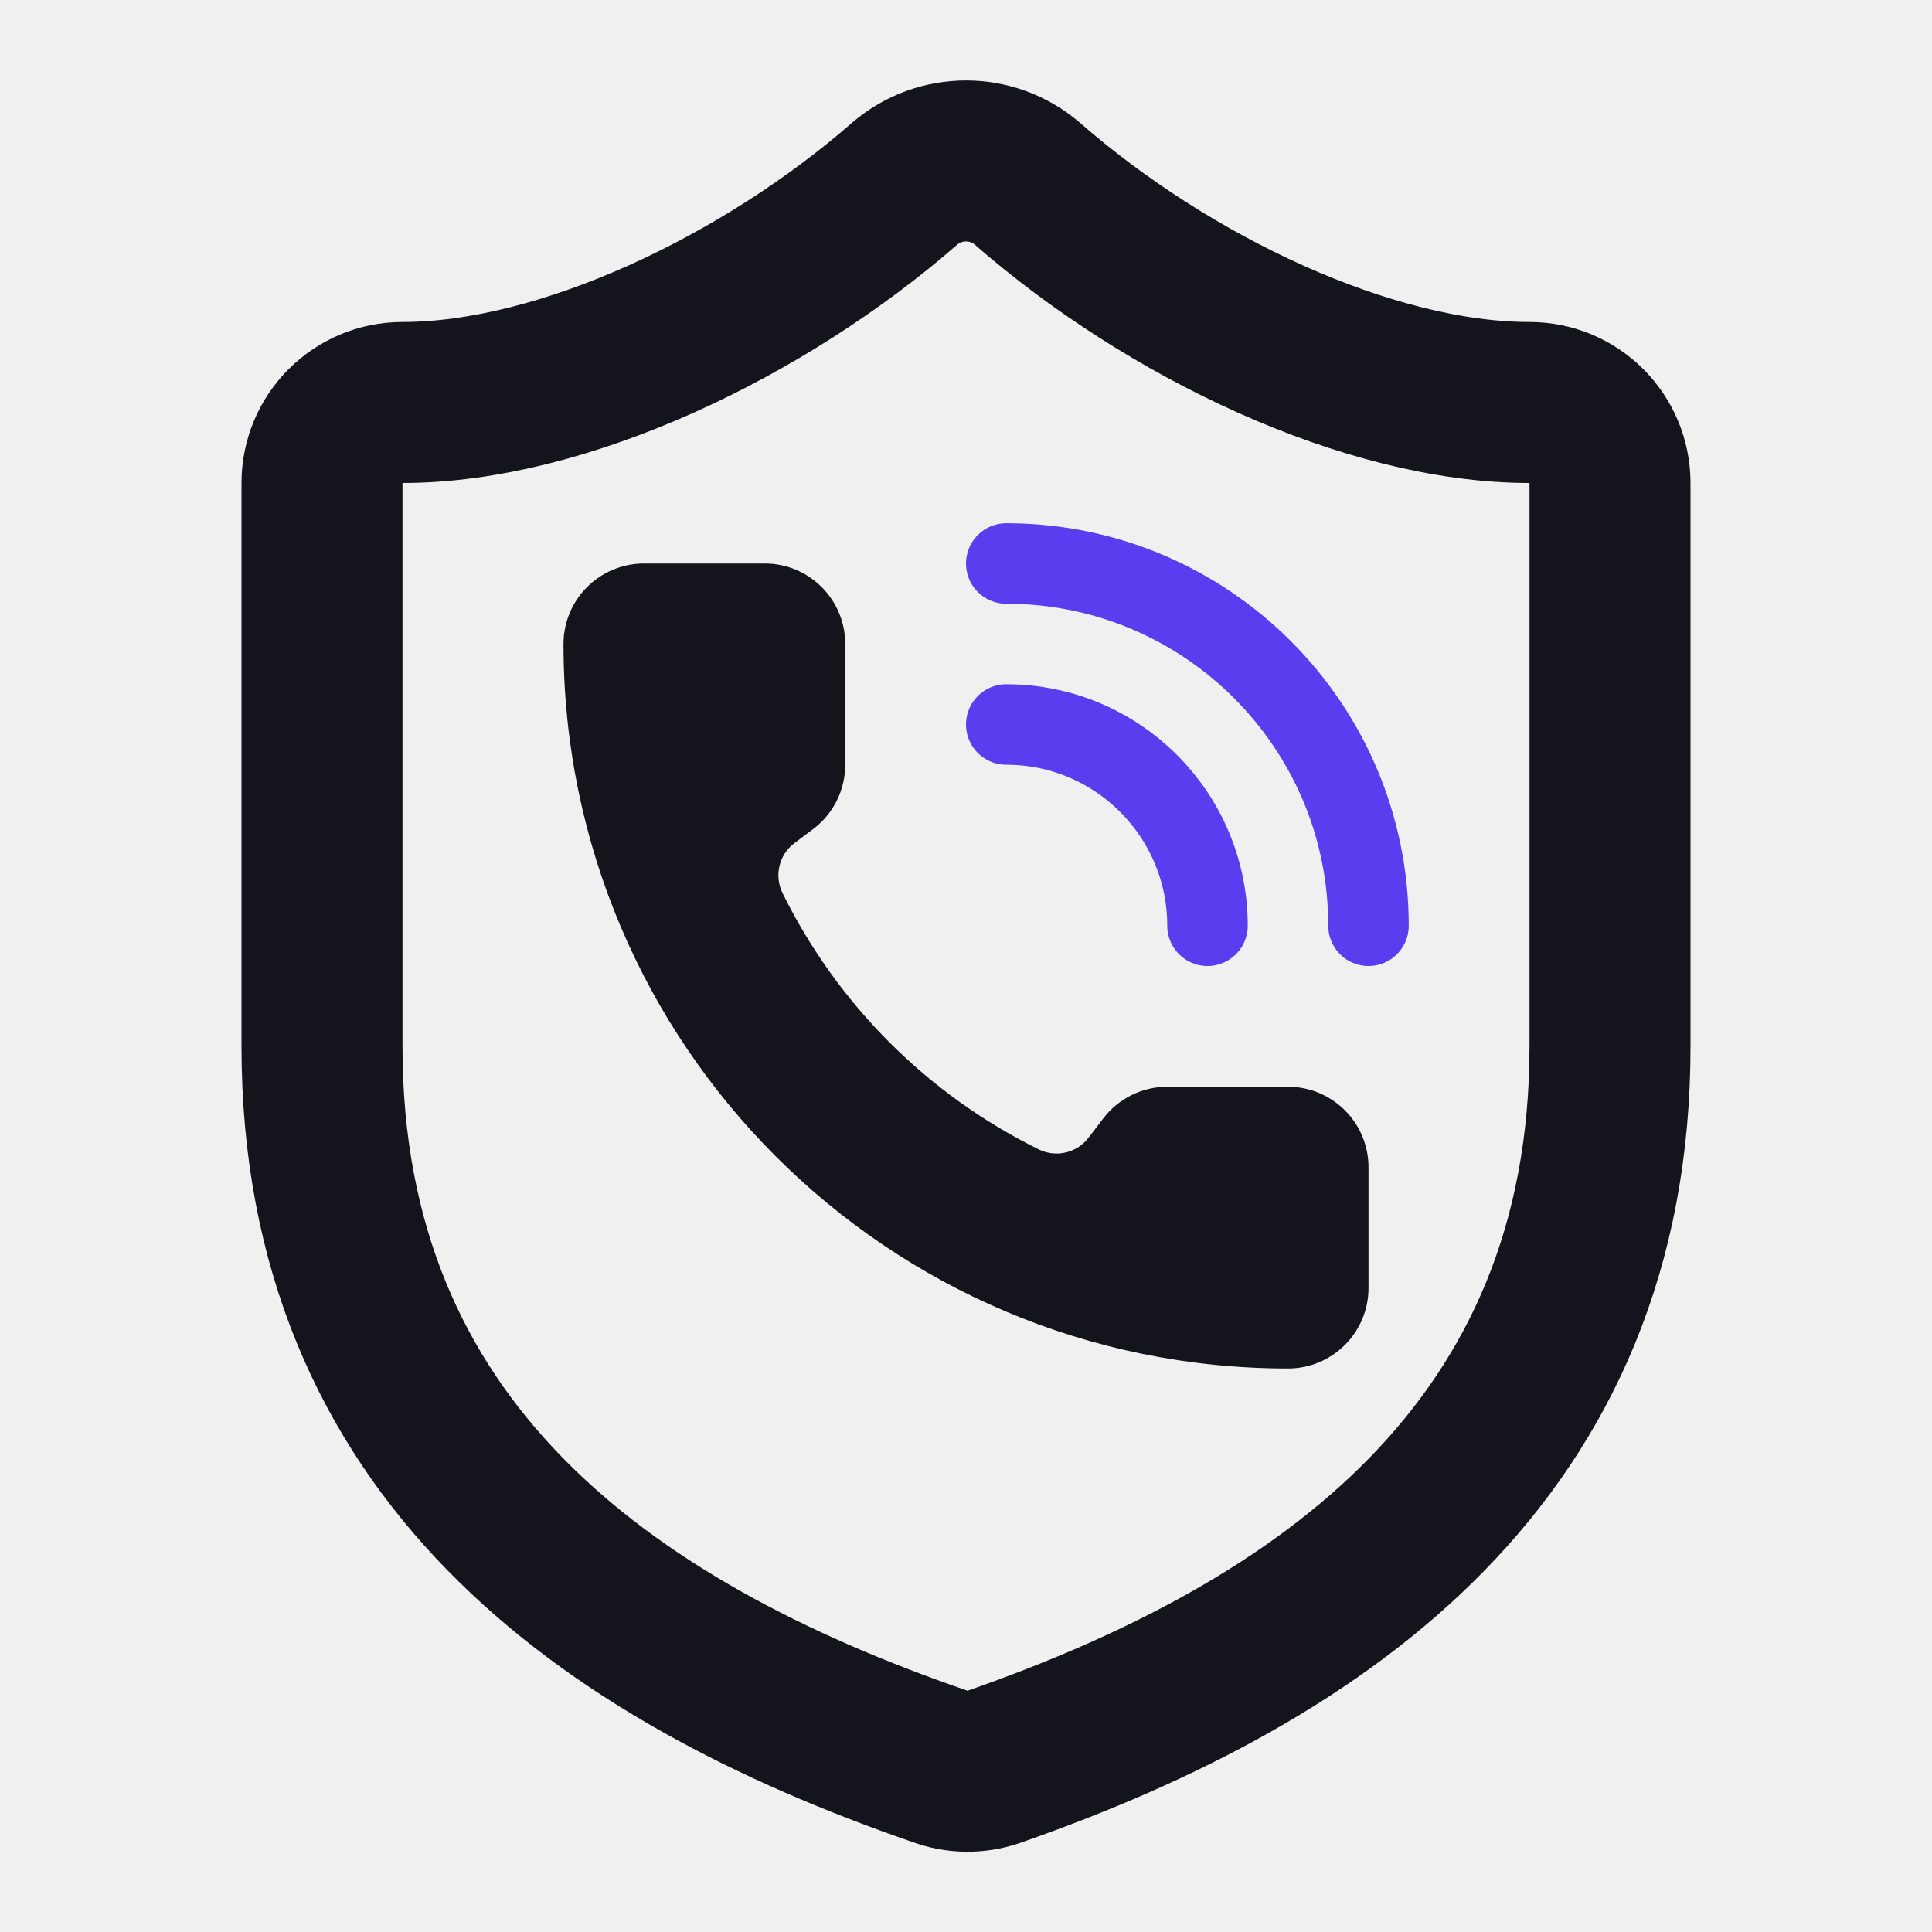
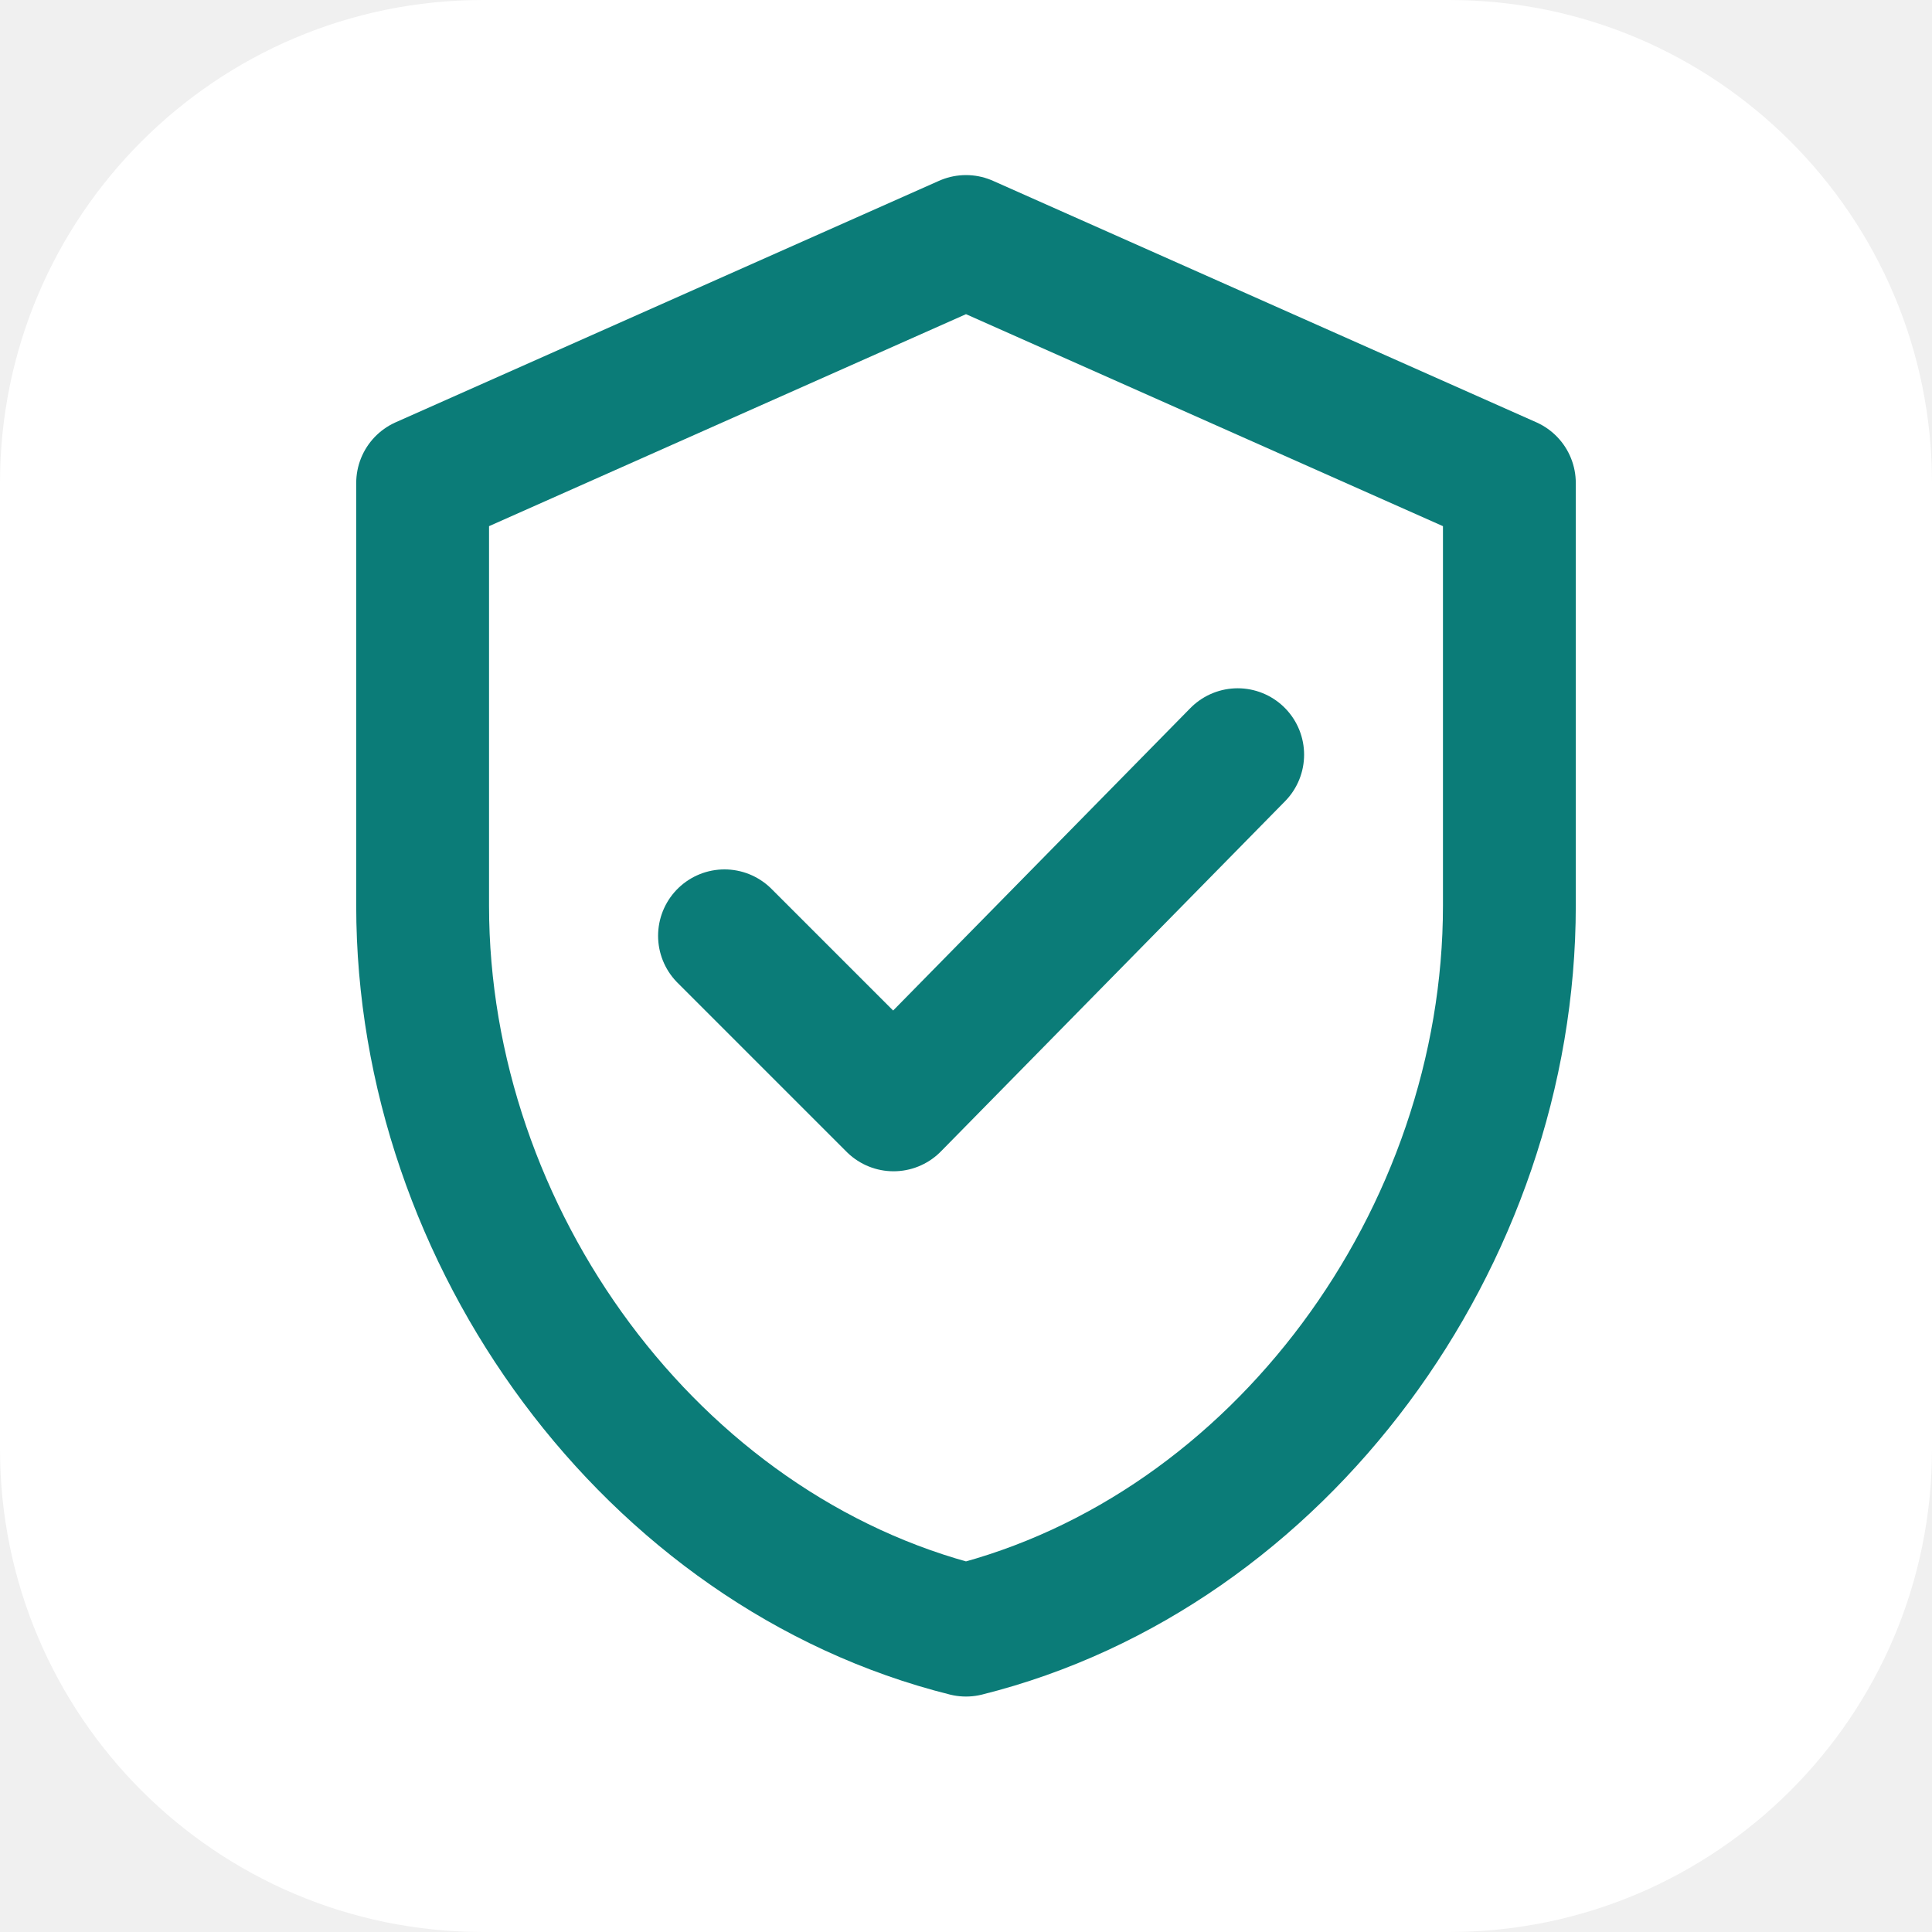
- <svg xmlns="http://www.w3.org/2000/svg" viewBox="0 0 24 24" width="32" height="32" fill="none">
-   <path d="M20 13c0 5-3.5 7.5-7.66 8.95a1 1 0 0 1-.67-.01C7.5 20.5 4 18 4 13V6a1 1 0 0 1 1-1c2 0 4.5-1.2 6.24-2.72a1.17 1.17 0 0 1 1.52 0C14.51 3.81 17 5 19 5a1 1 0 0 1 1 1z" stroke="#14141c" stroke-width="2" stroke-linejoin="round" stroke-linecap="round" />
-   <g transform="translate(6,6) scale(0.5)">
-     <path d="M13 2a9 9 0 0 1 9 9" stroke="#5b3df0" stroke-width="2" stroke-linecap="round" />
-     <path d="M13 6a5 5 0 0 1 5 5" stroke="#5b3df0" stroke-width="2" stroke-linecap="round" />
-     <path d="M13.832 16.568a1 1 0 0 0 1.213-.303l.355-.465A2 2 0 0 1 17 15h3a2 2 0 0 1 2 2v3a2 2 0 0 1-2 2A18 18 0 0 1 2 4a2 2 0 0 1 2-2h3a2 2 0 0 1 2 2v3a2 2 0 0 1-.8 1.6l-.468.351a1 1 0 0 0-.292 1.233 14 14 0 0 0 6.392 6.384" fill="#14141c" />
-   </g>
+ <svg xmlns="http://www.w3.org/2000/svg" width="32" height="32" viewBox="0 0 32 32">
+   <rect width="32" height="32" rx="8" fill="#FFFFFF" />
+   <path d="M16 4L7 8V15C7 20.5 10.8 25.7 16 27C21.2 25.7 25 20.5 25 15V8L16 4Z" fill="none" stroke="#0B7C78" stroke-width="2.2" stroke-linecap="round" stroke-linejoin="round" />
+   <path d="M12 15.5L14.8 18.3L20.5 12.5" fill="none" stroke="#0B7C78" stroke-width="2.2" stroke-linecap="round" stroke-linejoin="round" />
</svg>
